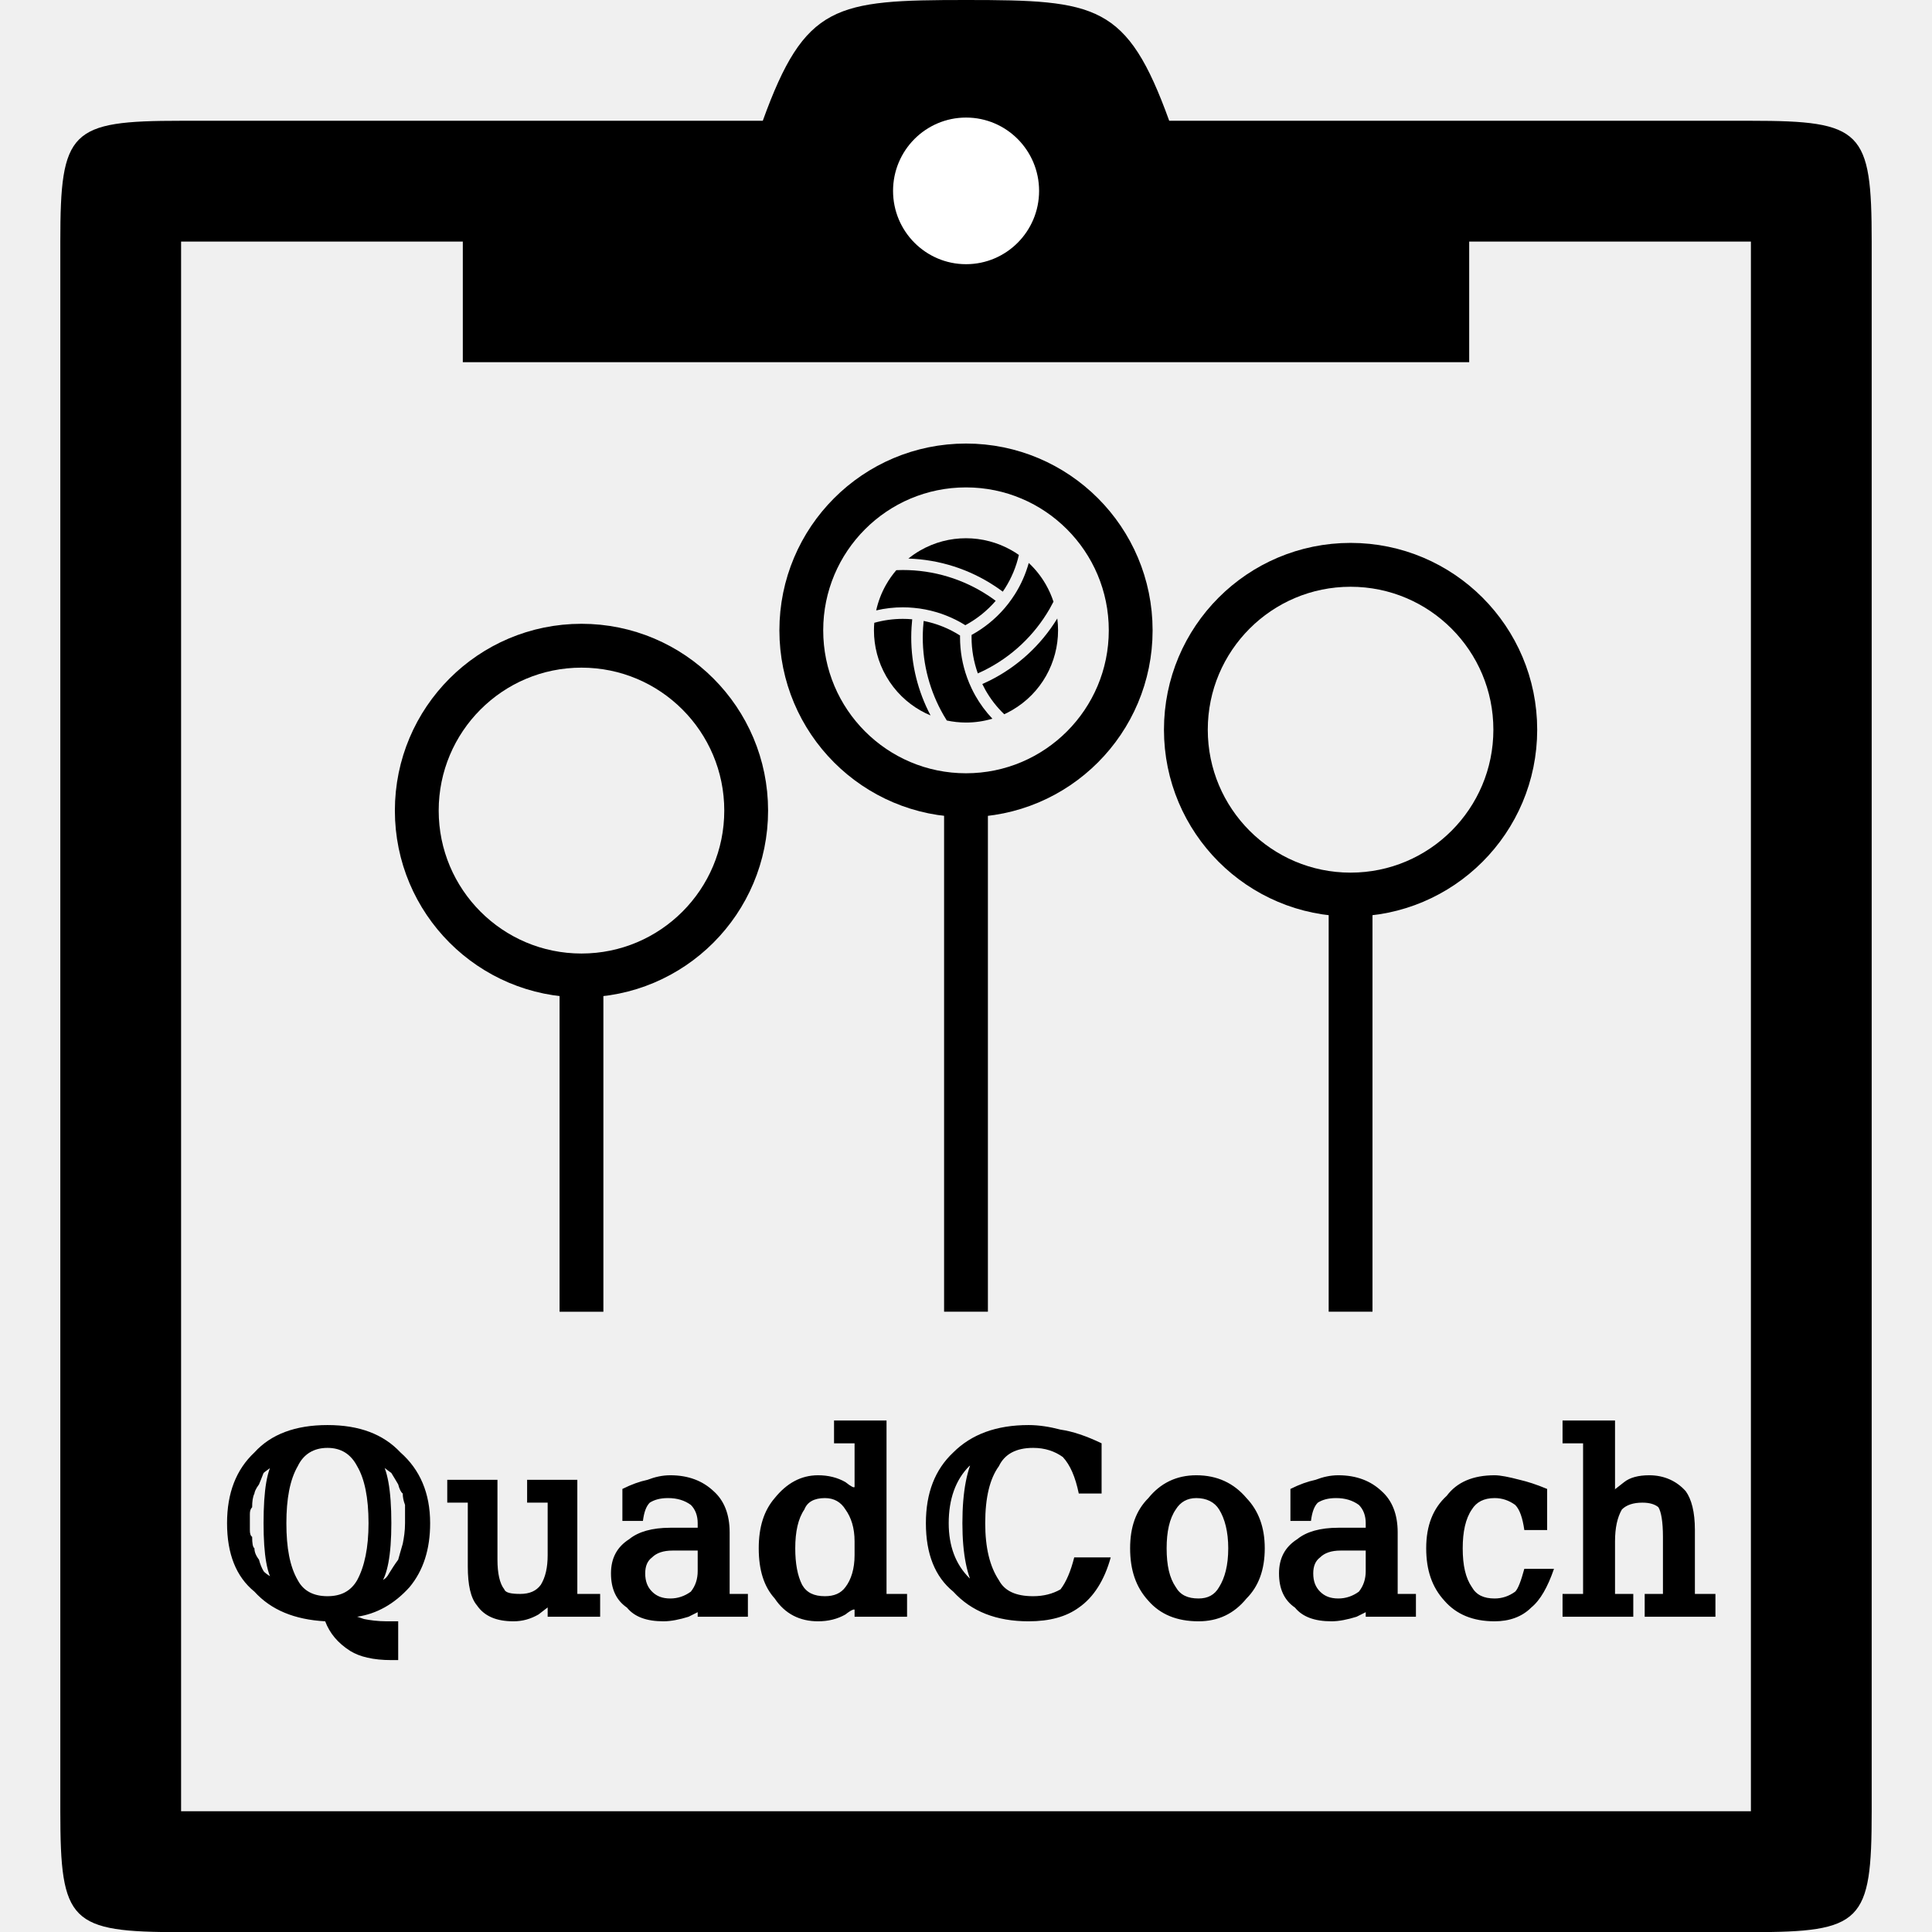
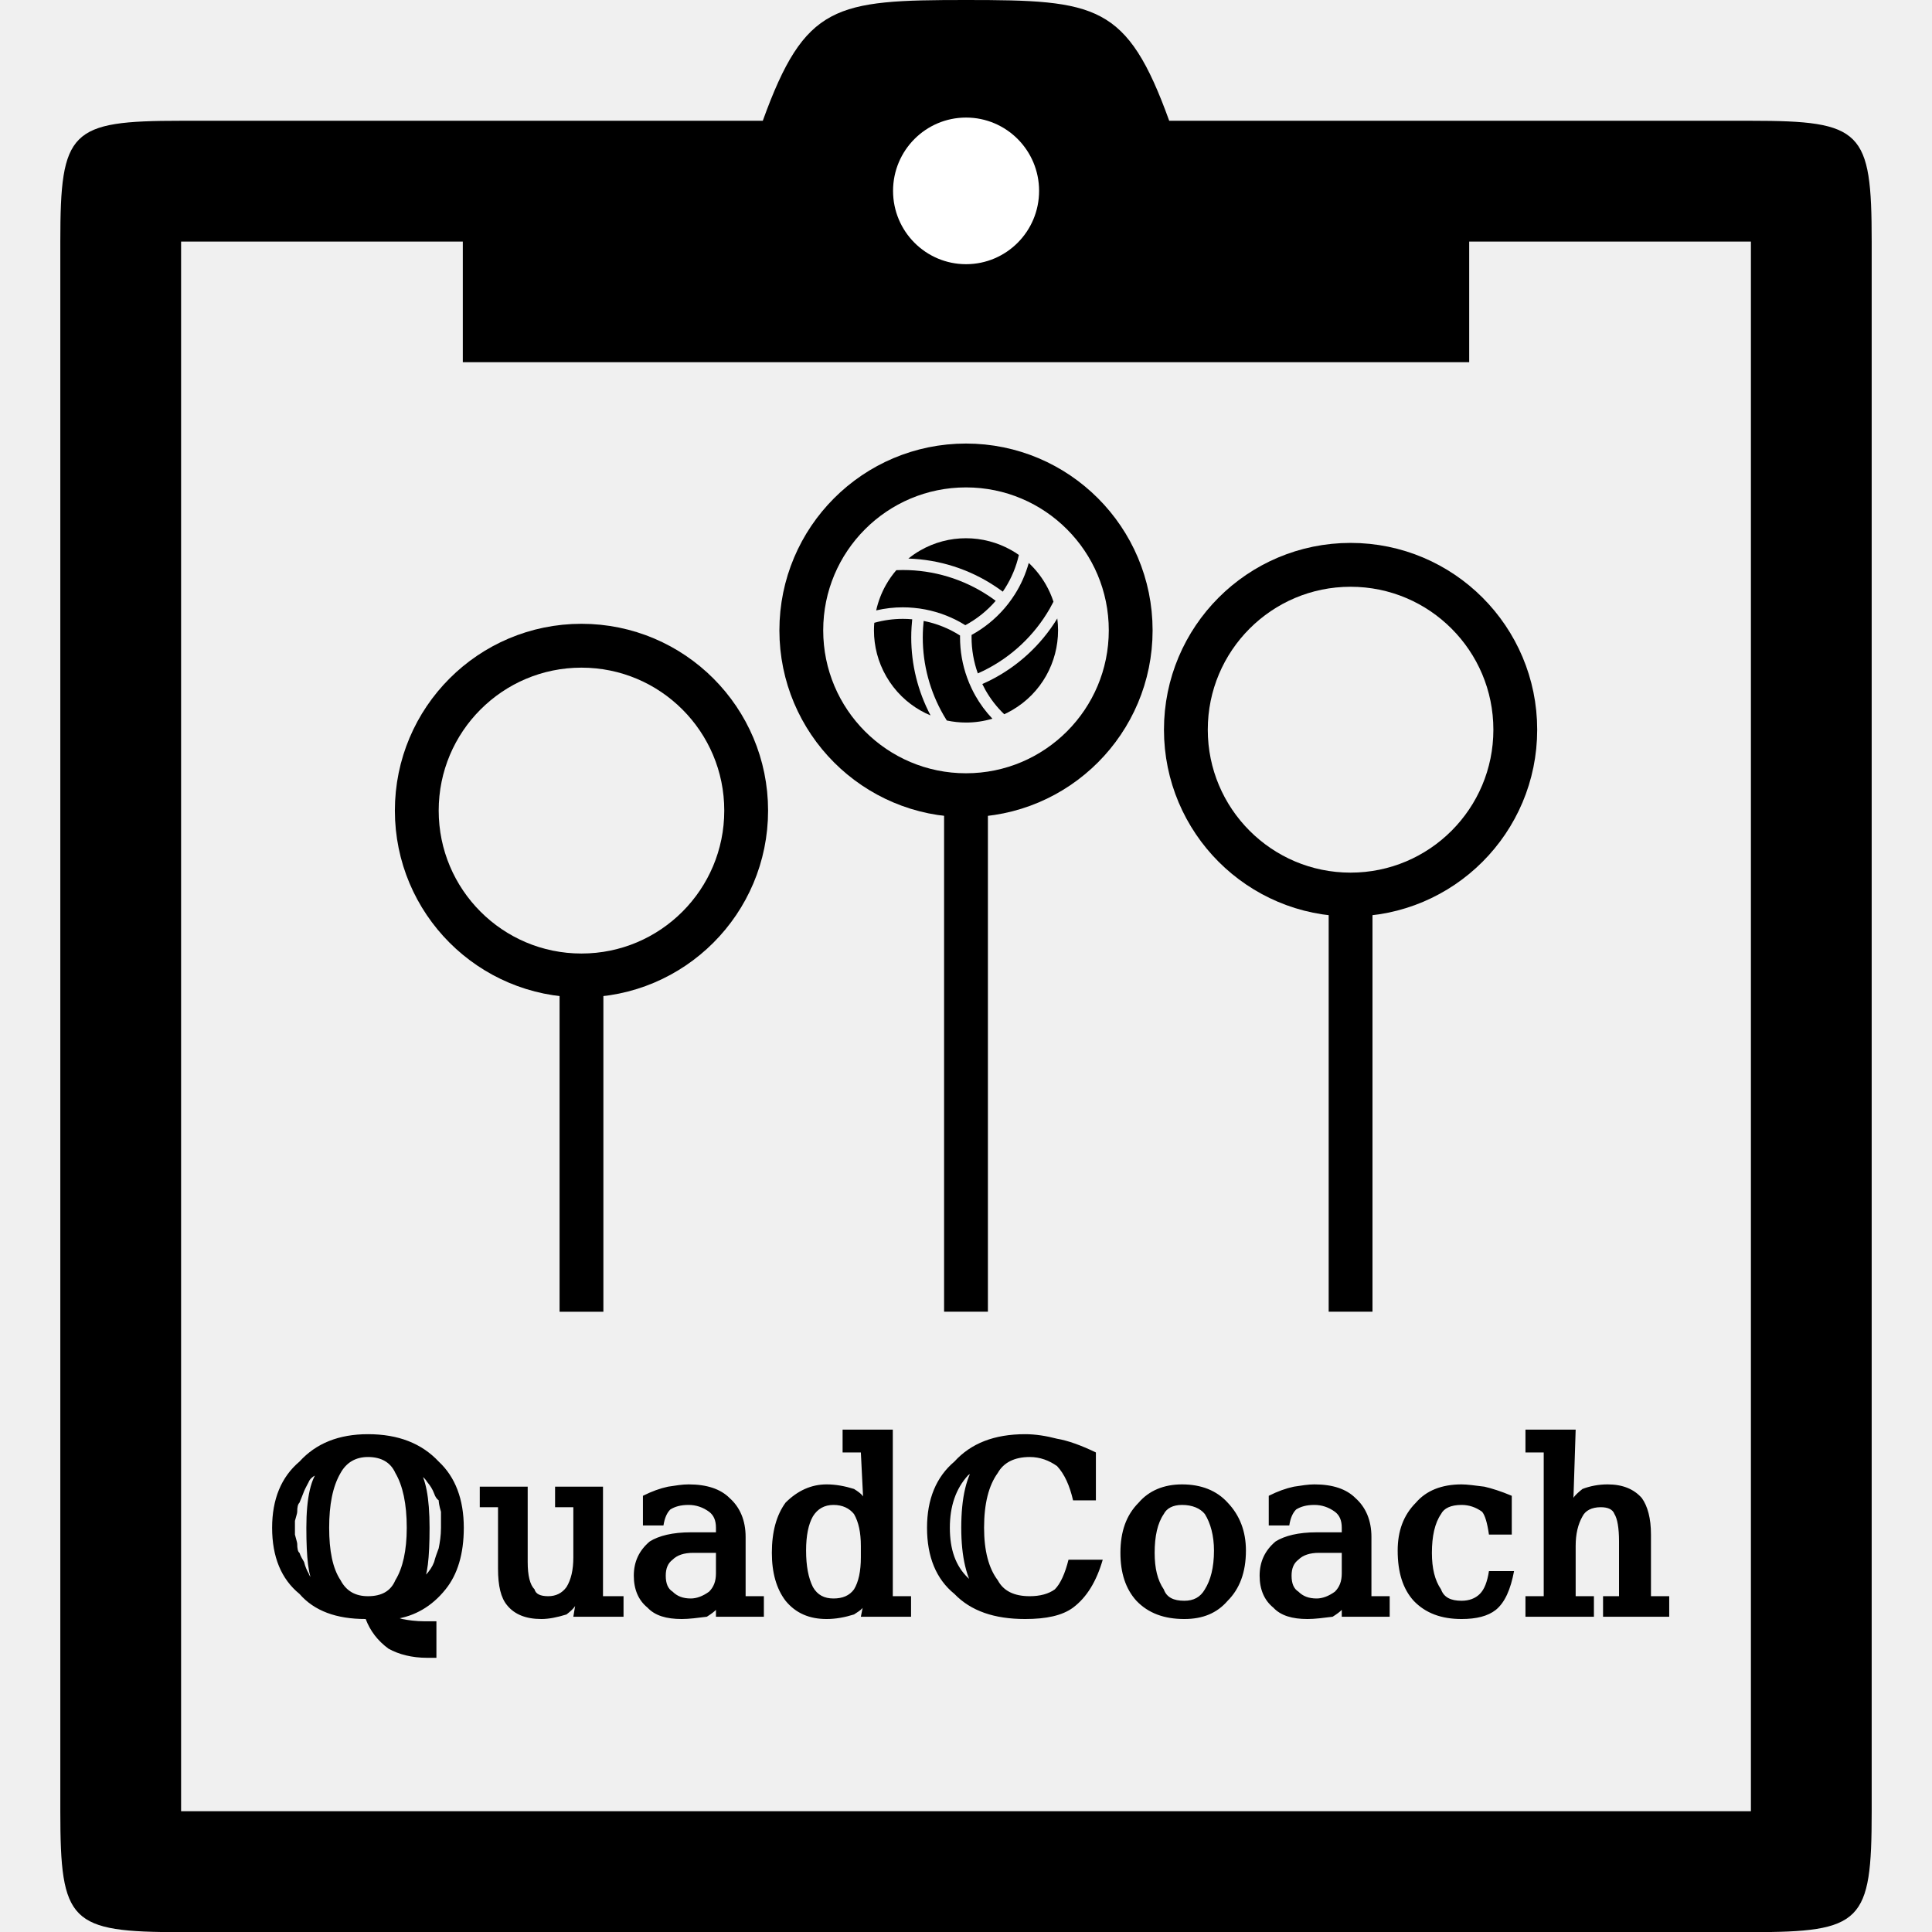
<svg xmlns="http://www.w3.org/2000/svg" width="50" height="50" viewBox="0 0 13.229 13.229" version="1.1" id="svg1">
  <defs id="defs1" />
  <g id="layer1">
    <text xml:space="preserve" style="font-size:7.056px;line-height:0;font-family:sans-serif;-inkscape-font-specification:sans-serif;fill:#000000;fill-opacity:1;stroke:#000000;stroke-width:0.25;stroke-linecap:round;stroke-linejoin:round;stroke-dasharray:none" x="13.616" y="9.637" id="text1">
      <tspan id="tspan1" style="fill:#000000;fill-opacity:1;stroke-width:0.25" x="13.616" y="9.637" />
    </text>
    <text xml:space="preserve" style="font-size:7.056px;line-height:0;font-family:sans-serif;-inkscape-font-specification:sans-serif;fill:#000000;fill-opacity:1;stroke:#000000;stroke-width:0.25;stroke-linecap:round;stroke-linejoin:round;stroke-dasharray:none" x="16.641" y="8.054" id="text2">
      <tspan id="tspan2" style="stroke-width:0.25" x="16.641" y="8.054" />
      <tspan style="stroke-width:0.25" id="tspan3" x="16.641" y="8.054" />
    </text>
    <path d="M 11.438,0.827 H 8.006 C 7.717,0.028 7.51,0 6.615,0 5.719,0 5.512,0.028 5.223,0.827 H 1.24 c -0.761,9e-7 -0.827,0.066 -0.827,0.827 v 10.749 c -8.6e-7,0.761 0.066,0.827 0.827,0.827 H 11.989 c 0.761,4e-6 0.827,-0.066 0.827,-0.827 V 1.654 c 10e-7,-0.761 -0.066,-0.827 -0.827,-0.827 M 3.169,2.48 H 10.06 V 1.654 h 1.929 V 12.402 H 1.24 V 1.654 h 1.929 z" id="path1-5-0-2-9-2" style="fill:#000000;fill-opacity:1;stroke:none;stroke-width:0;stroke-dasharray:none;stroke-opacity:1" />
    <g id="g6-8" transform="matrix(0.00246222,0,0,0.0024654,5.984255,3.685344)" style="stroke-width:6.69">
      <path class="st0" d="m 383.301,168.546 c -6.107,8.825 -12.711,17.27 -19.676,25.413 -25.851,30.156 -57.049,55.51 -92.144,74.679 -0.058,2.22 -0.058,4.442 -0.058,6.604 0,34.227 5.98,68.202 17.455,100.219 5.98,-2.591 11.834,-5.367 17.698,-8.27 76.344,-38.046 139.189,-97.131 181.939,-171.012 3.75,-6.535 7.335,-13.139 10.724,-19.86 -5.367,-16.461 -12.584,-32.688 -21.585,-48.292 -13.081,-22.626 -29.046,-42.487 -47.172,-59.328 -8.64,31.082 -21.722,60.322 -38.552,86.961 -2.775,4.383 -5.61,8.698 -8.629,12.886 z" id="path1-9-7" style="fill:#000000;stroke-width:6.69" />
      <path class="st0" d="m 358.19,148.385 h 0.068 c 2.289,-3.273 4.442,-6.536 6.536,-9.867 17.63,-27.877 30.78,-58.9 38.231,-92.076 C 396.245,41.69 389.281,37.248 382.132,33.244 343.638,11.532 299.983,0 255.762,0.059 c -43.422,0 -87.332,10.986 -127.725,34.286 -11.532,6.662 -22.266,14.064 -32.318,22.15 86.221,2.834 169.413,29.356 241.443,77.085 7.158,4.752 14.191,9.681 21.028,14.805 z" id="path2-3-1" style="fill:#000000;stroke-width:6.69" />
      <path class="st0" d="m 110.952,193.404 c 10.676,0.926 21.283,2.465 31.822,4.5 39.283,7.587 77.095,22.325 111.323,43.666 32.191,-17.269 60.867,-40.334 84.488,-67.714 -6.224,-4.686 -12.643,-9.185 -19.179,-13.51 -71.056,-47.124 -153.692,-72.04 -239.037,-72.04 -6.048,0 -12.155,0.137 -18.195,0.439 -11.045,12.828 -20.718,26.581 -28.929,41.133 -12.458,22.14 -21.585,45.955 -27.069,70.618 24.546,-5.796 49.452,-8.572 74.192,-8.572 10.237,0 20.405,0.496 30.584,1.48 z" id="path3-7-7" style="fill:#000000;stroke-width:6.69" />
      <path class="st0" d="m 104.601,246.625 c 0.429,-7.149 1.052,-14.309 1.782,-21.458 -8.63,-0.809 -17.328,-1.179 -26.016,-1.179 -26.523,0 -53.29,3.585 -79.433,10.92 C 0.311,242.009 0,249.089 0,256.249 c 0.059,43.422 11.045,87.332 34.354,127.725 23.748,41.074 57.05,73.013 95.534,94.783 8.873,5.065 18.068,9.506 27.496,13.383 -35.328,-66.974 -53.708,-141.04 -53.708,-216.528 0,-9.681 0.312,-19.363 0.925,-28.987 z" id="path4-4-2" style="fill:#000000;stroke-width:6.69" />
      <path class="st0" d="m 271.482,416.964 c -4.685,-9.682 -8.814,-19.549 -12.399,-29.601 -13.003,-35.835 -19.724,-73.764 -19.724,-112.121 0,-1.666 0,-3.331 0.059,-4.997 -31.024,-19.801 -65.435,-33.487 -101.202,-40.51 -0.681,6.224 -1.237,12.506 -1.607,18.867 -0.556,9 -0.867,18.01 -0.867,27.01 0,75.799 19.861,149.924 57.975,216.041 2.834,4.928 5.795,9.799 8.873,14.61 h 0.069 c 17.58,3.769 35.523,5.678 53.601,5.678 24.477,0 49.022,-3.516 73.071,-10.733 -18.555,-19.549 -34.412,-41.075 -47.416,-64.082 -3.712,-6.594 -7.229,-13.315 -10.433,-20.162 z" id="path5-7" style="fill:#000000;stroke-width:6.69" />
      <path class="st0" d="m 509.848,222.878 c -45.576,74.387 -110.7,134.086 -188.962,172.989 -6.477,3.214 -12.956,6.292 -19.549,9.136 2.649,5.542 5.484,10.978 8.503,16.335 13.939,24.672 31.452,47.425 52.423,67.53 7.344,-3.39 14.62,-7.082 21.712,-11.212 41.133,-23.756 73.013,-57.049 94.793,-95.533 C 500.477,343.639 512,299.973 512,255.752 c -0.059,-10.978 -0.73,-21.945 -2.152,-32.874 z" id="path6-5-2" style="fill:#000000;stroke-width:6.69" />
    </g>
    <g id="g11-2" transform="matrix(0.5434771,0,0,0.5440339,2.663498,8.981823)" style="stroke-width:0.552;stroke-dasharray:none">
      <g id="g10-6" transform="matrix(1.000079,0,0,1,-5.214171,-52.65861)" style="stroke-width:0.552;stroke-dasharray:none">
        <ellipse style="fill:none;fill-opacity:1;stroke:#000000;stroke-width:0.552;stroke-linecap:round;stroke-linejoin:round;stroke-dasharray:none;stroke-opacity:1" id="path7-1" cx="17.328" cy="45.333" rx="2.075" ry="2.075" />
        <path style="fill:none;fill-opacity:1;stroke:#000000;stroke-width:0.552;stroke-linecap:butt;stroke-linejoin:round;stroke-dasharray:none;stroke-opacity:1" d="m 17.328,47.351 v 5.307" id="path8-0" />
      </g>
      <g id="g8-7-6" style="stroke-width:0.552;stroke-dasharray:none" transform="translate(4.769837,-11.07616)">
        <ellipse style="fill:none;fill-opacity:1;stroke:#000000;stroke-width:0.552;stroke-linecap:round;stroke-linejoin:round;stroke-dasharray:none;stroke-opacity:1" id="path7-4-1" cx="2.5" cy="2.5" rx="2.075" ry="2.075" />
        <path style="fill:none;fill-opacity:1;stroke:#000000;stroke-width:0.552;stroke-linecap:butt;stroke-linejoin:round;stroke-dasharray:none;stroke-opacity:1" d="M 2.5,4.518 V 11.076" id="path8-4-5" />
      </g>
      <g id="g9-9" transform="translate(-5.158748,-51.25351)" style="stroke-width:0.552;stroke-dasharray:none">
        <ellipse style="fill:none;fill-opacity:1;stroke:#000000;stroke-width:0.552;stroke-linecap:round;stroke-linejoin:round;stroke-dasharray:none;stroke-opacity:1" id="path7-6-4" cx="7.584" cy="44.946" rx="2.075" ry="2.075" />
        <path style="fill:none;fill-opacity:1;stroke:#000000;stroke-width:0.552;stroke-linecap:butt;stroke-linejoin:round;stroke-dasharray:none;stroke-opacity:1" d="m 7.584,46.964 v 4.29" id="path8-8-9" />
      </g>
    </g>
-     <text xml:space="preserve" style="font-size:1.693px;line-height:0;font-family:sans-serif;-inkscape-font-specification:sans-serif;fill:none;fill-opacity:1;stroke:#000000;stroke-width:0;stroke-linecap:butt;stroke-linejoin:round;stroke-dasharray:none;stroke-opacity:1" x="1.414" y="11.07" id="text11">
-       <tspan id="tspan11" style="font-style:normal;font-variant:normal;font-weight:bold;font-stretch:normal;font-size:1.693px;font-family:'DejaVu Math TeX Gyre';-inkscape-font-specification:'DejaVu Math TeX Gyre';fill:#000000;fill-opacity:1;stroke:#000000;stroke-width:0;stroke-dasharray:none;stroke-opacity:1" x="1.414" y="11.07">ℚuadℂoach</tspan>
+     <text xml:space="preserve" style="font-size:1.587px;line-height:0;font-family:sans-serif;-inkscape-font-specification:sans-serif;fill:none;fill-opacity:1;stroke:#000000;stroke-width:0;stroke-linecap:butt;stroke-linejoin:round;stroke-dasharray:none;stroke-opacity:1" x="1.739" y="11.07" id="text11">
+       <tspan id="tspan11" style="font-style:normal;font-variant:normal;font-weight:bold;font-stretch:normal;font-size:1.587px;font-family:'DejaVu Math TeX Gyre';-inkscape-font-specification:'DejaVu Math TeX Gyre';fill:#000000;fill-opacity:1;stroke:#000000;stroke-width:0;stroke-dasharray:none;stroke-opacity:1" x="1.739" y="11.07">ℚuadℂoach</tspan>
    </text>
    <ellipse style="fill:#ffffff;fill-opacity:1;stroke:none;stroke-width:0;stroke-linecap:butt;stroke-linejoin:round;stroke-dasharray:none;stroke-opacity:1" id="path3" cx="6.615" cy="1.307" rx="0.5" ry="0.502" />
  </g>
</svg>
